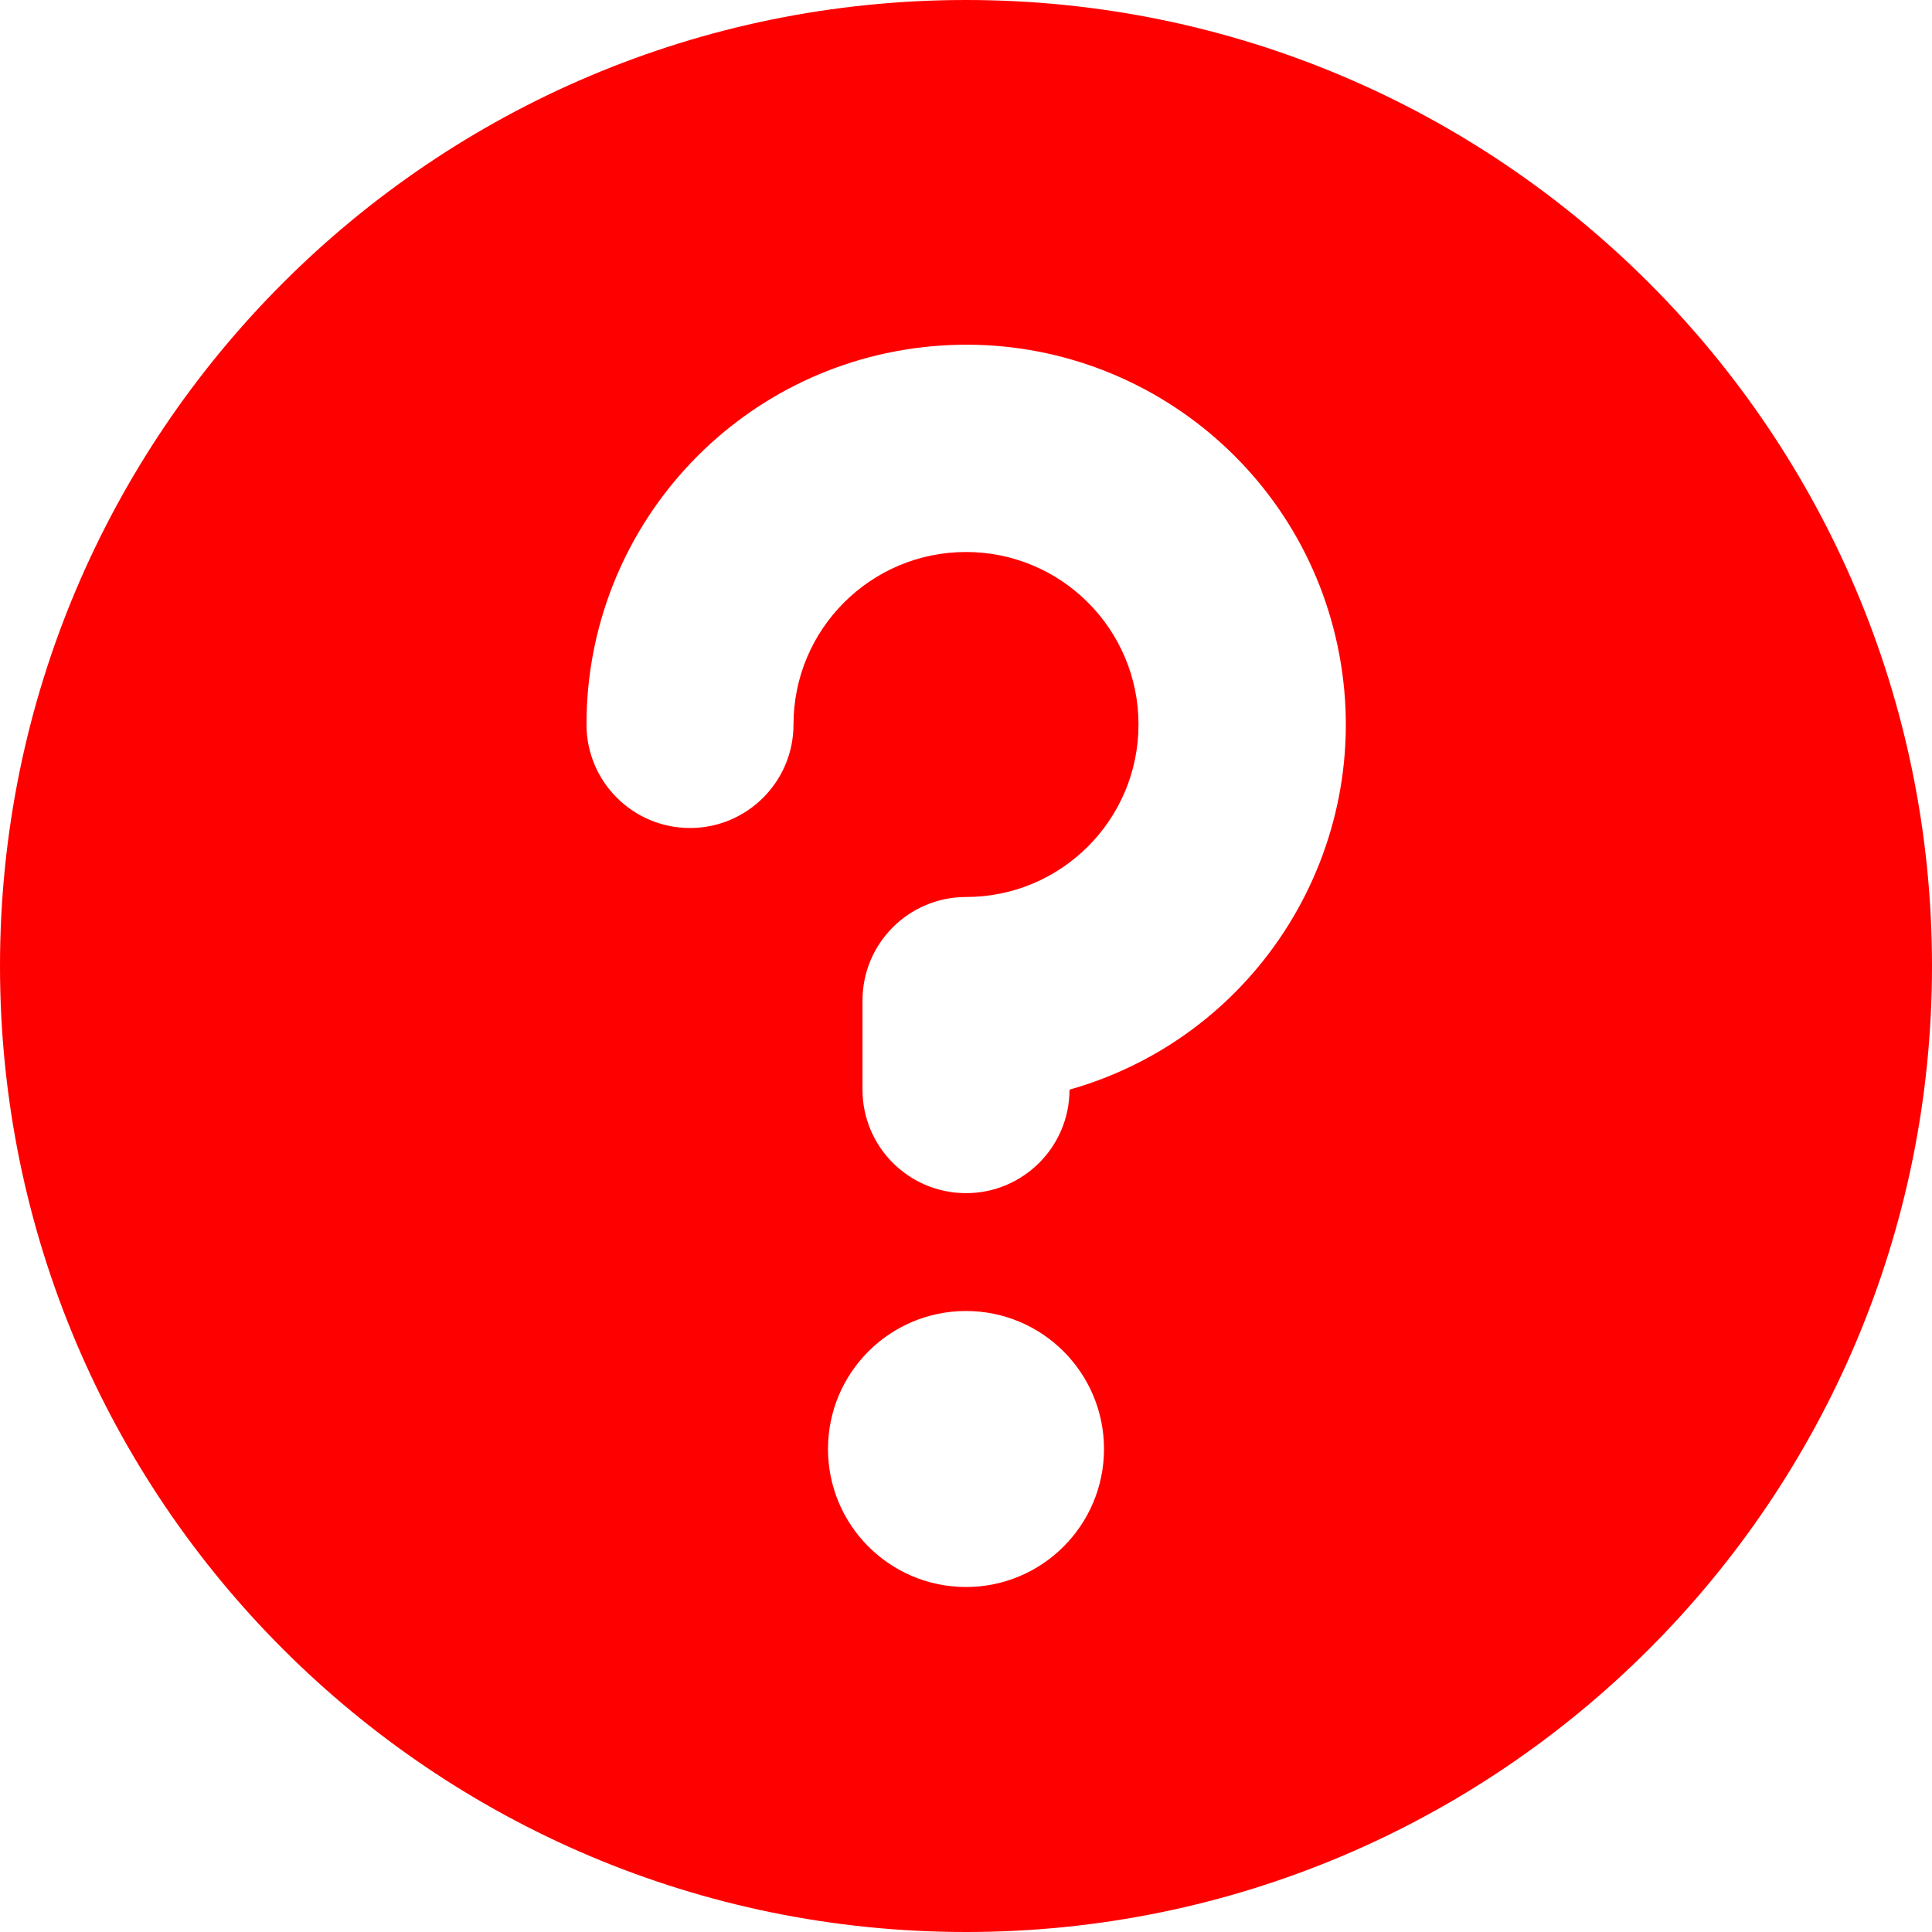
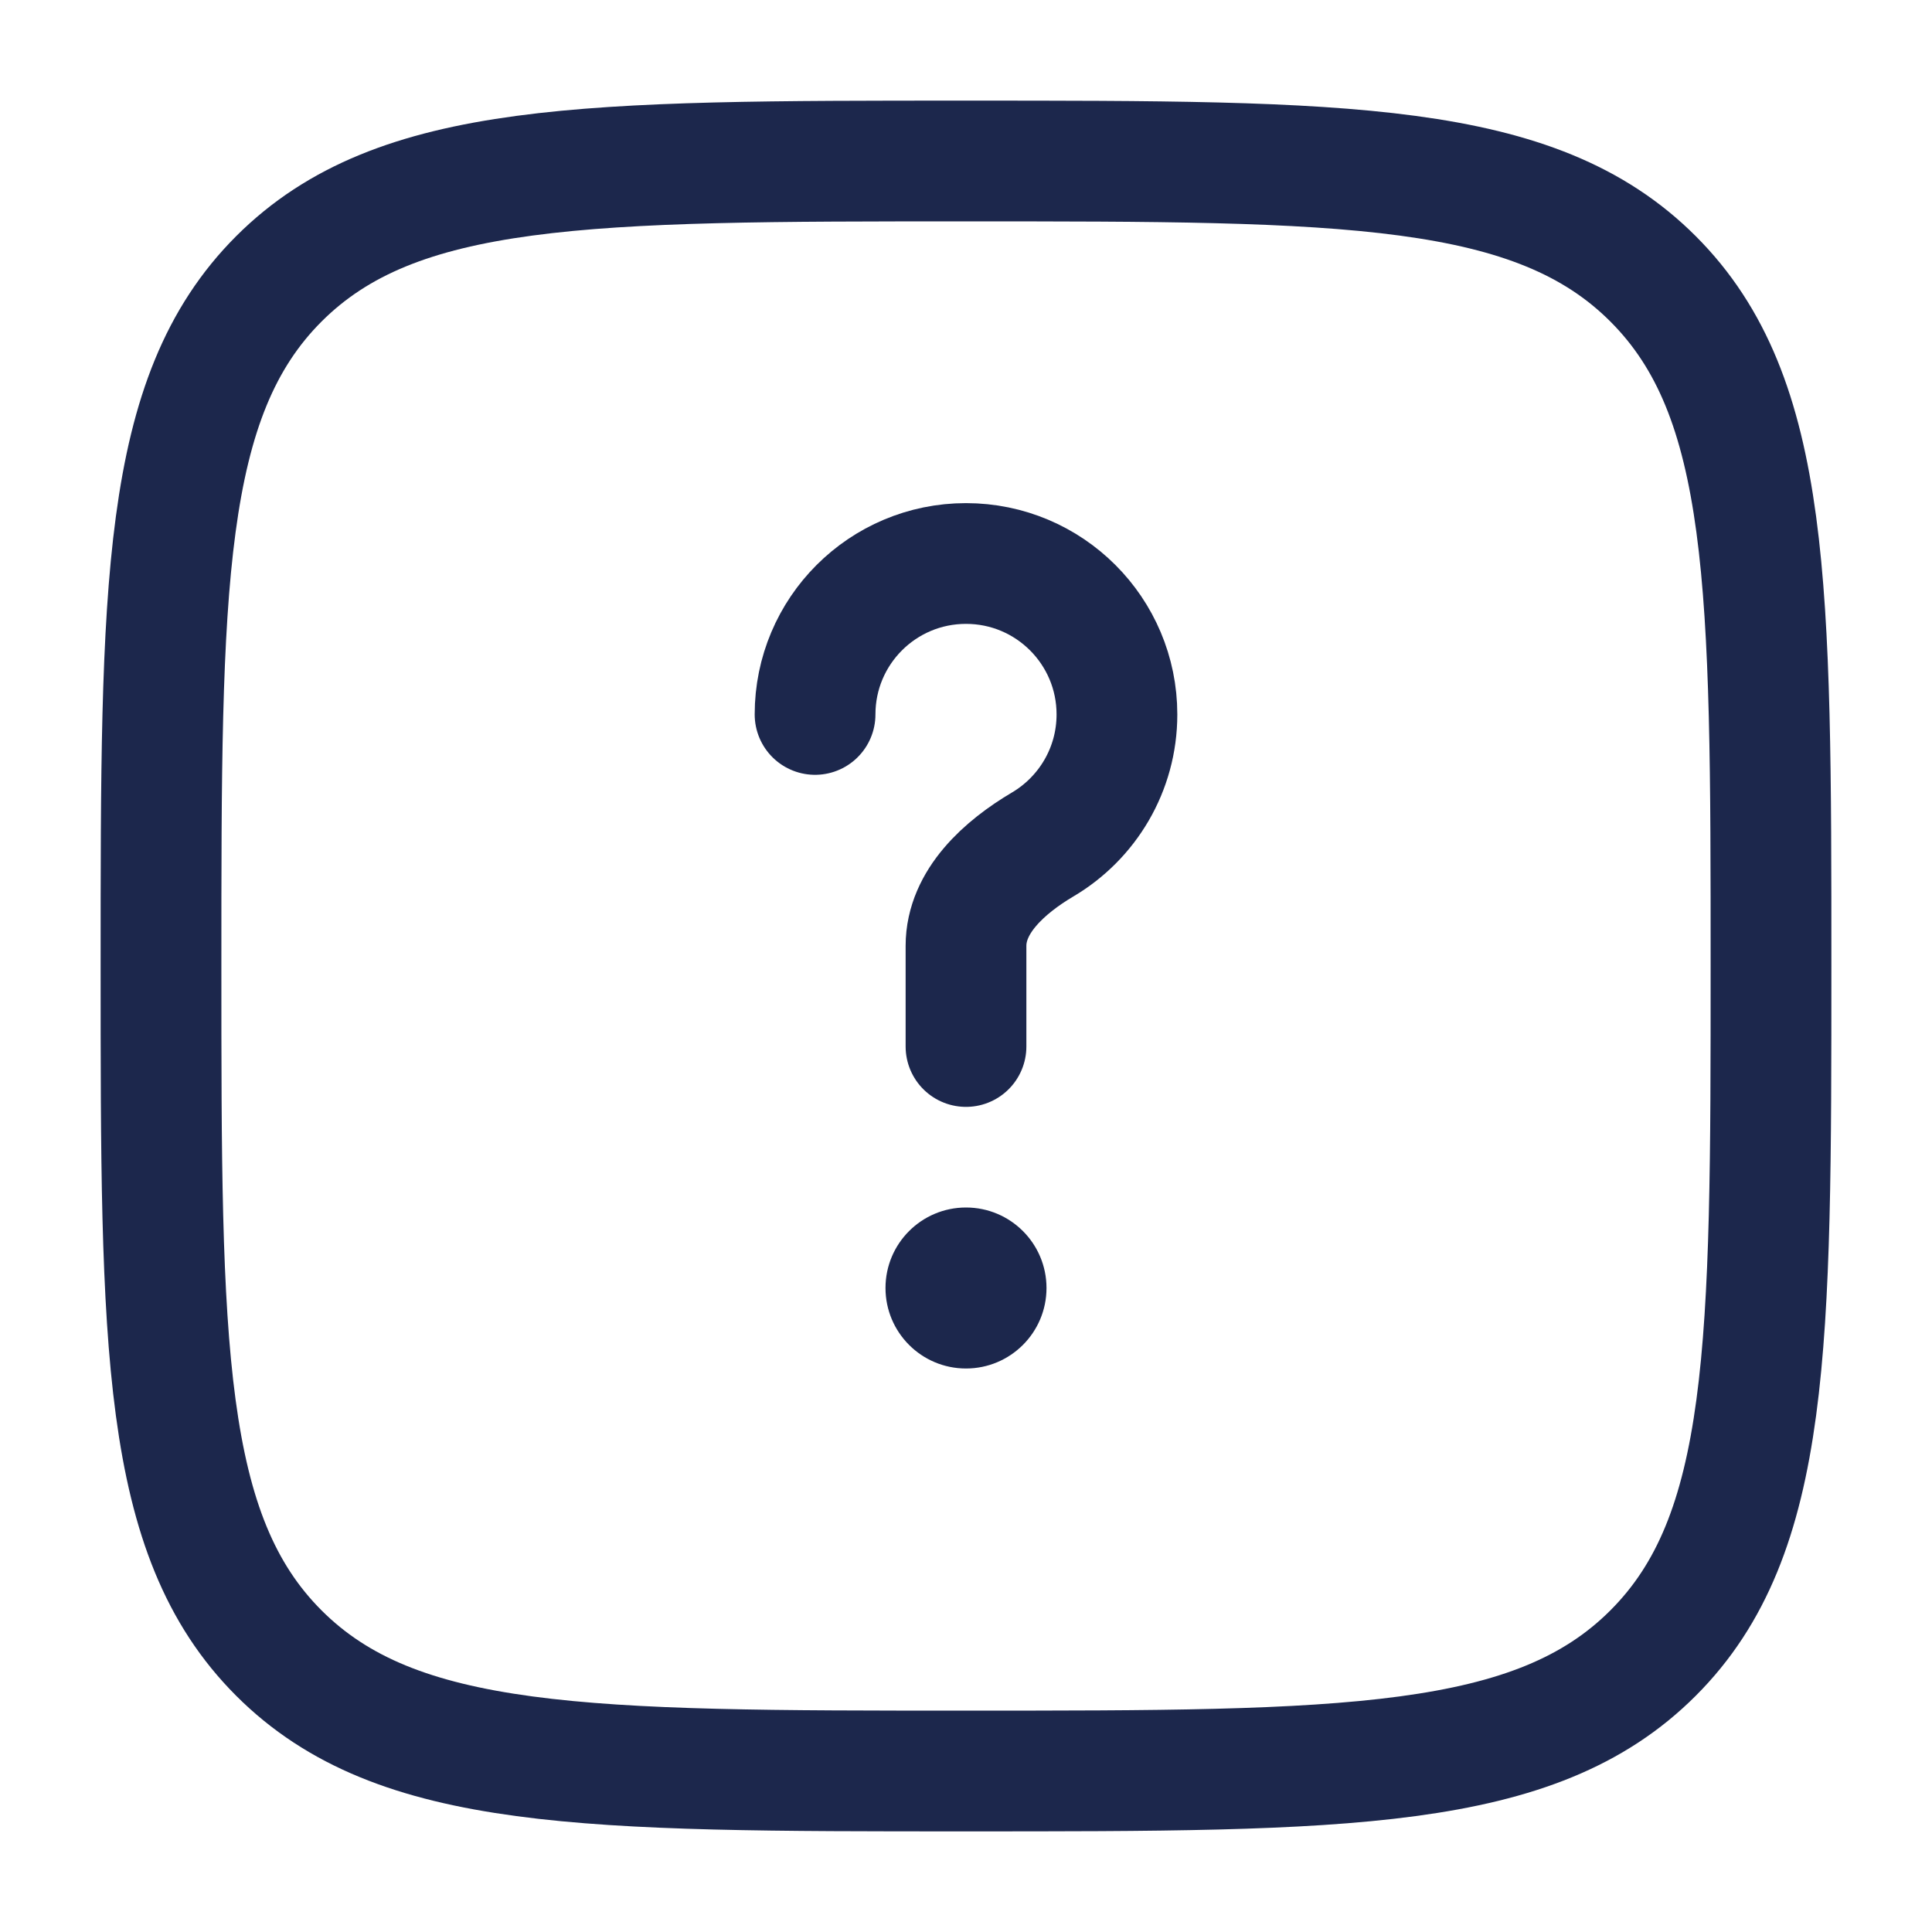
- <svg xmlns="http://www.w3.org/2000/svg" width="1em" height="1em" viewBox="0 0 14 14">
-   <path fill="#ff0000" fill-rule="evenodd" d="M14 7A7 7 0 1 1 0 7a7 7 0 0 1 14 0M5.75 5.25A1.25 1.25 0 1 1 7 6.5a.75.75 0 0 0-.75.75v.646a.75.75 0 1 0 1.5 0a2.751 2.751 0 1 0-3.5-2.646a.75.75 0 0 0 1.5 0M8 10.5a1 1 0 1 1-2 0a1 1 0 0 1 2 0" clip-rule="evenodd" />
+ <svg xmlns="http://www.w3.org/2000/svg" width="1em" height="1em" viewBox="0 0 24 24" fill="none">
+   <path d="M2 12C2 7.286 2 4.929 3.464 3.464C4.929 2 7.286 2 12 2C16.714 2 19.071 2 20.535 3.464C22 4.929 22 7.286 22 12C22 16.714 22 19.071 20.535 20.535C19.071 22 16.714 22 12 22C7.286 22 4.929 22 3.464 20.535C2 19.071 2 16.714 2 12Z" stroke="#1C274C" stroke-width="1.5" />
+   <path d="M10.125 8.875C10.125 7.839 10.964 7 12 7C13.036 7 13.875 7.839 13.875 8.875C13.875 9.562 13.505 10.164 12.953 10.49C12.478 10.771 12 11.198 12 11.75V13" stroke="#1C274C" stroke-width="1.5" stroke-linecap="round" />
+   <circle cx="12" cy="16" r="1" fill="#1C274C" />
</svg>
